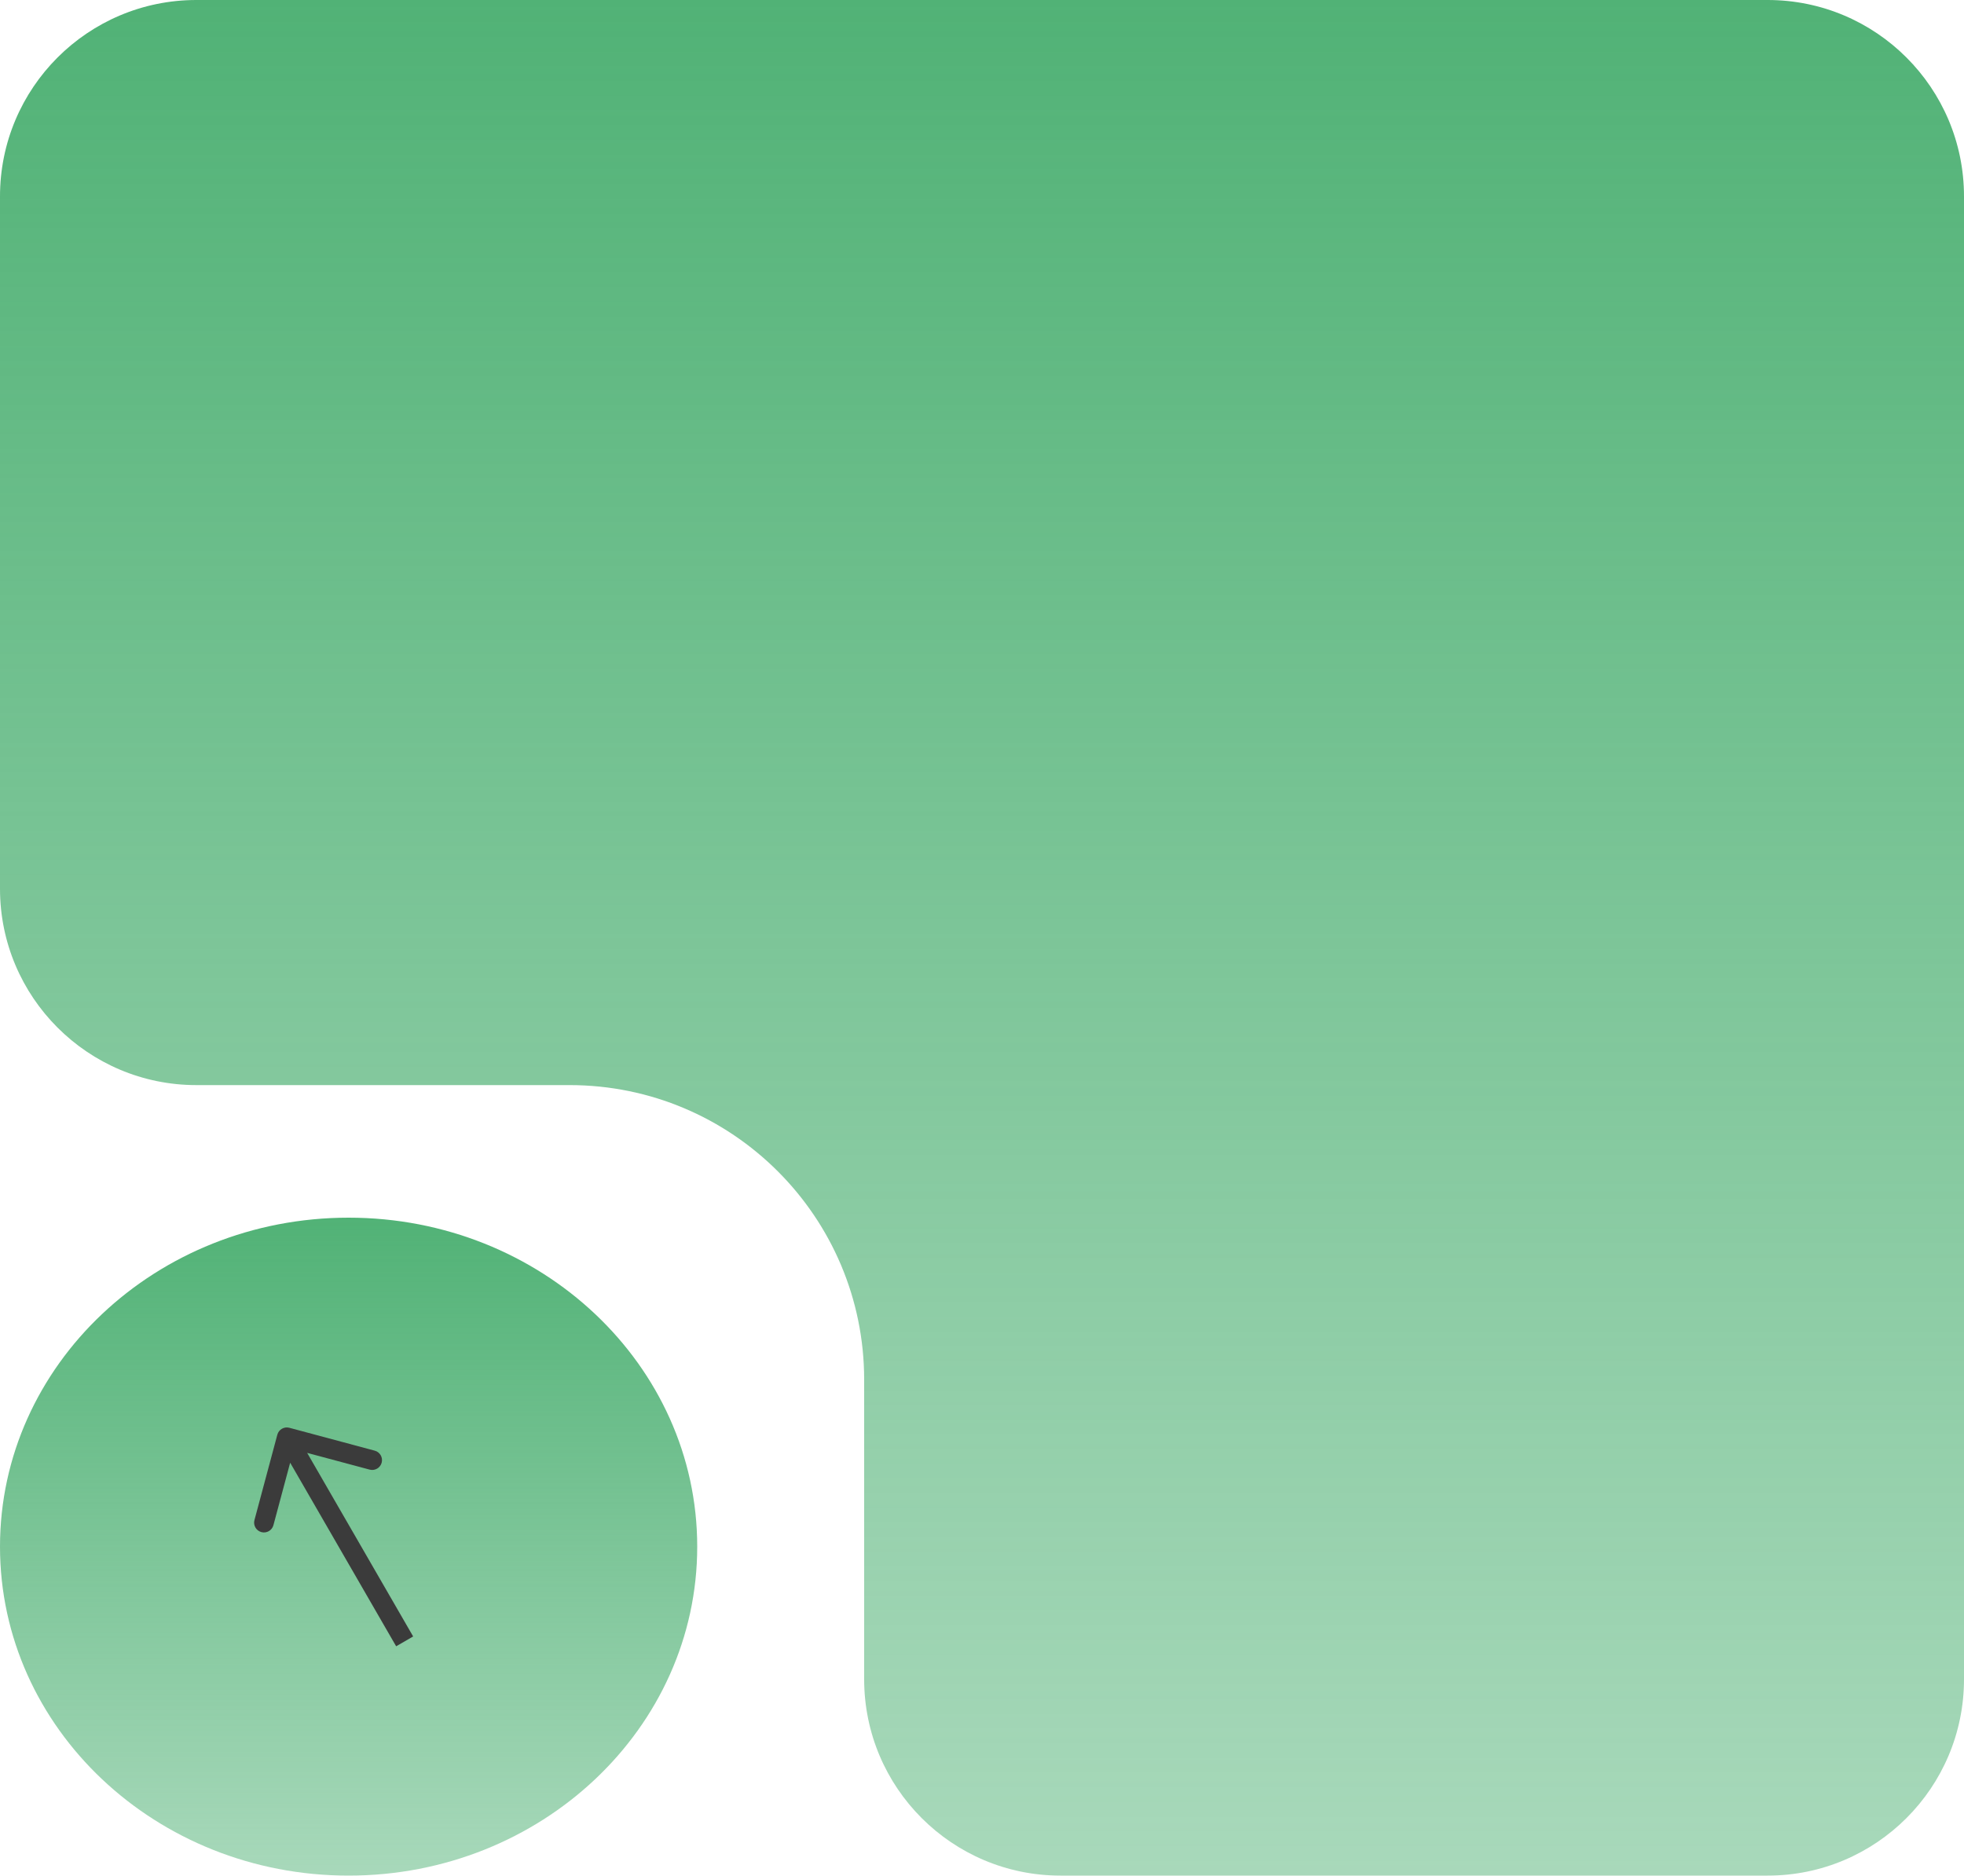
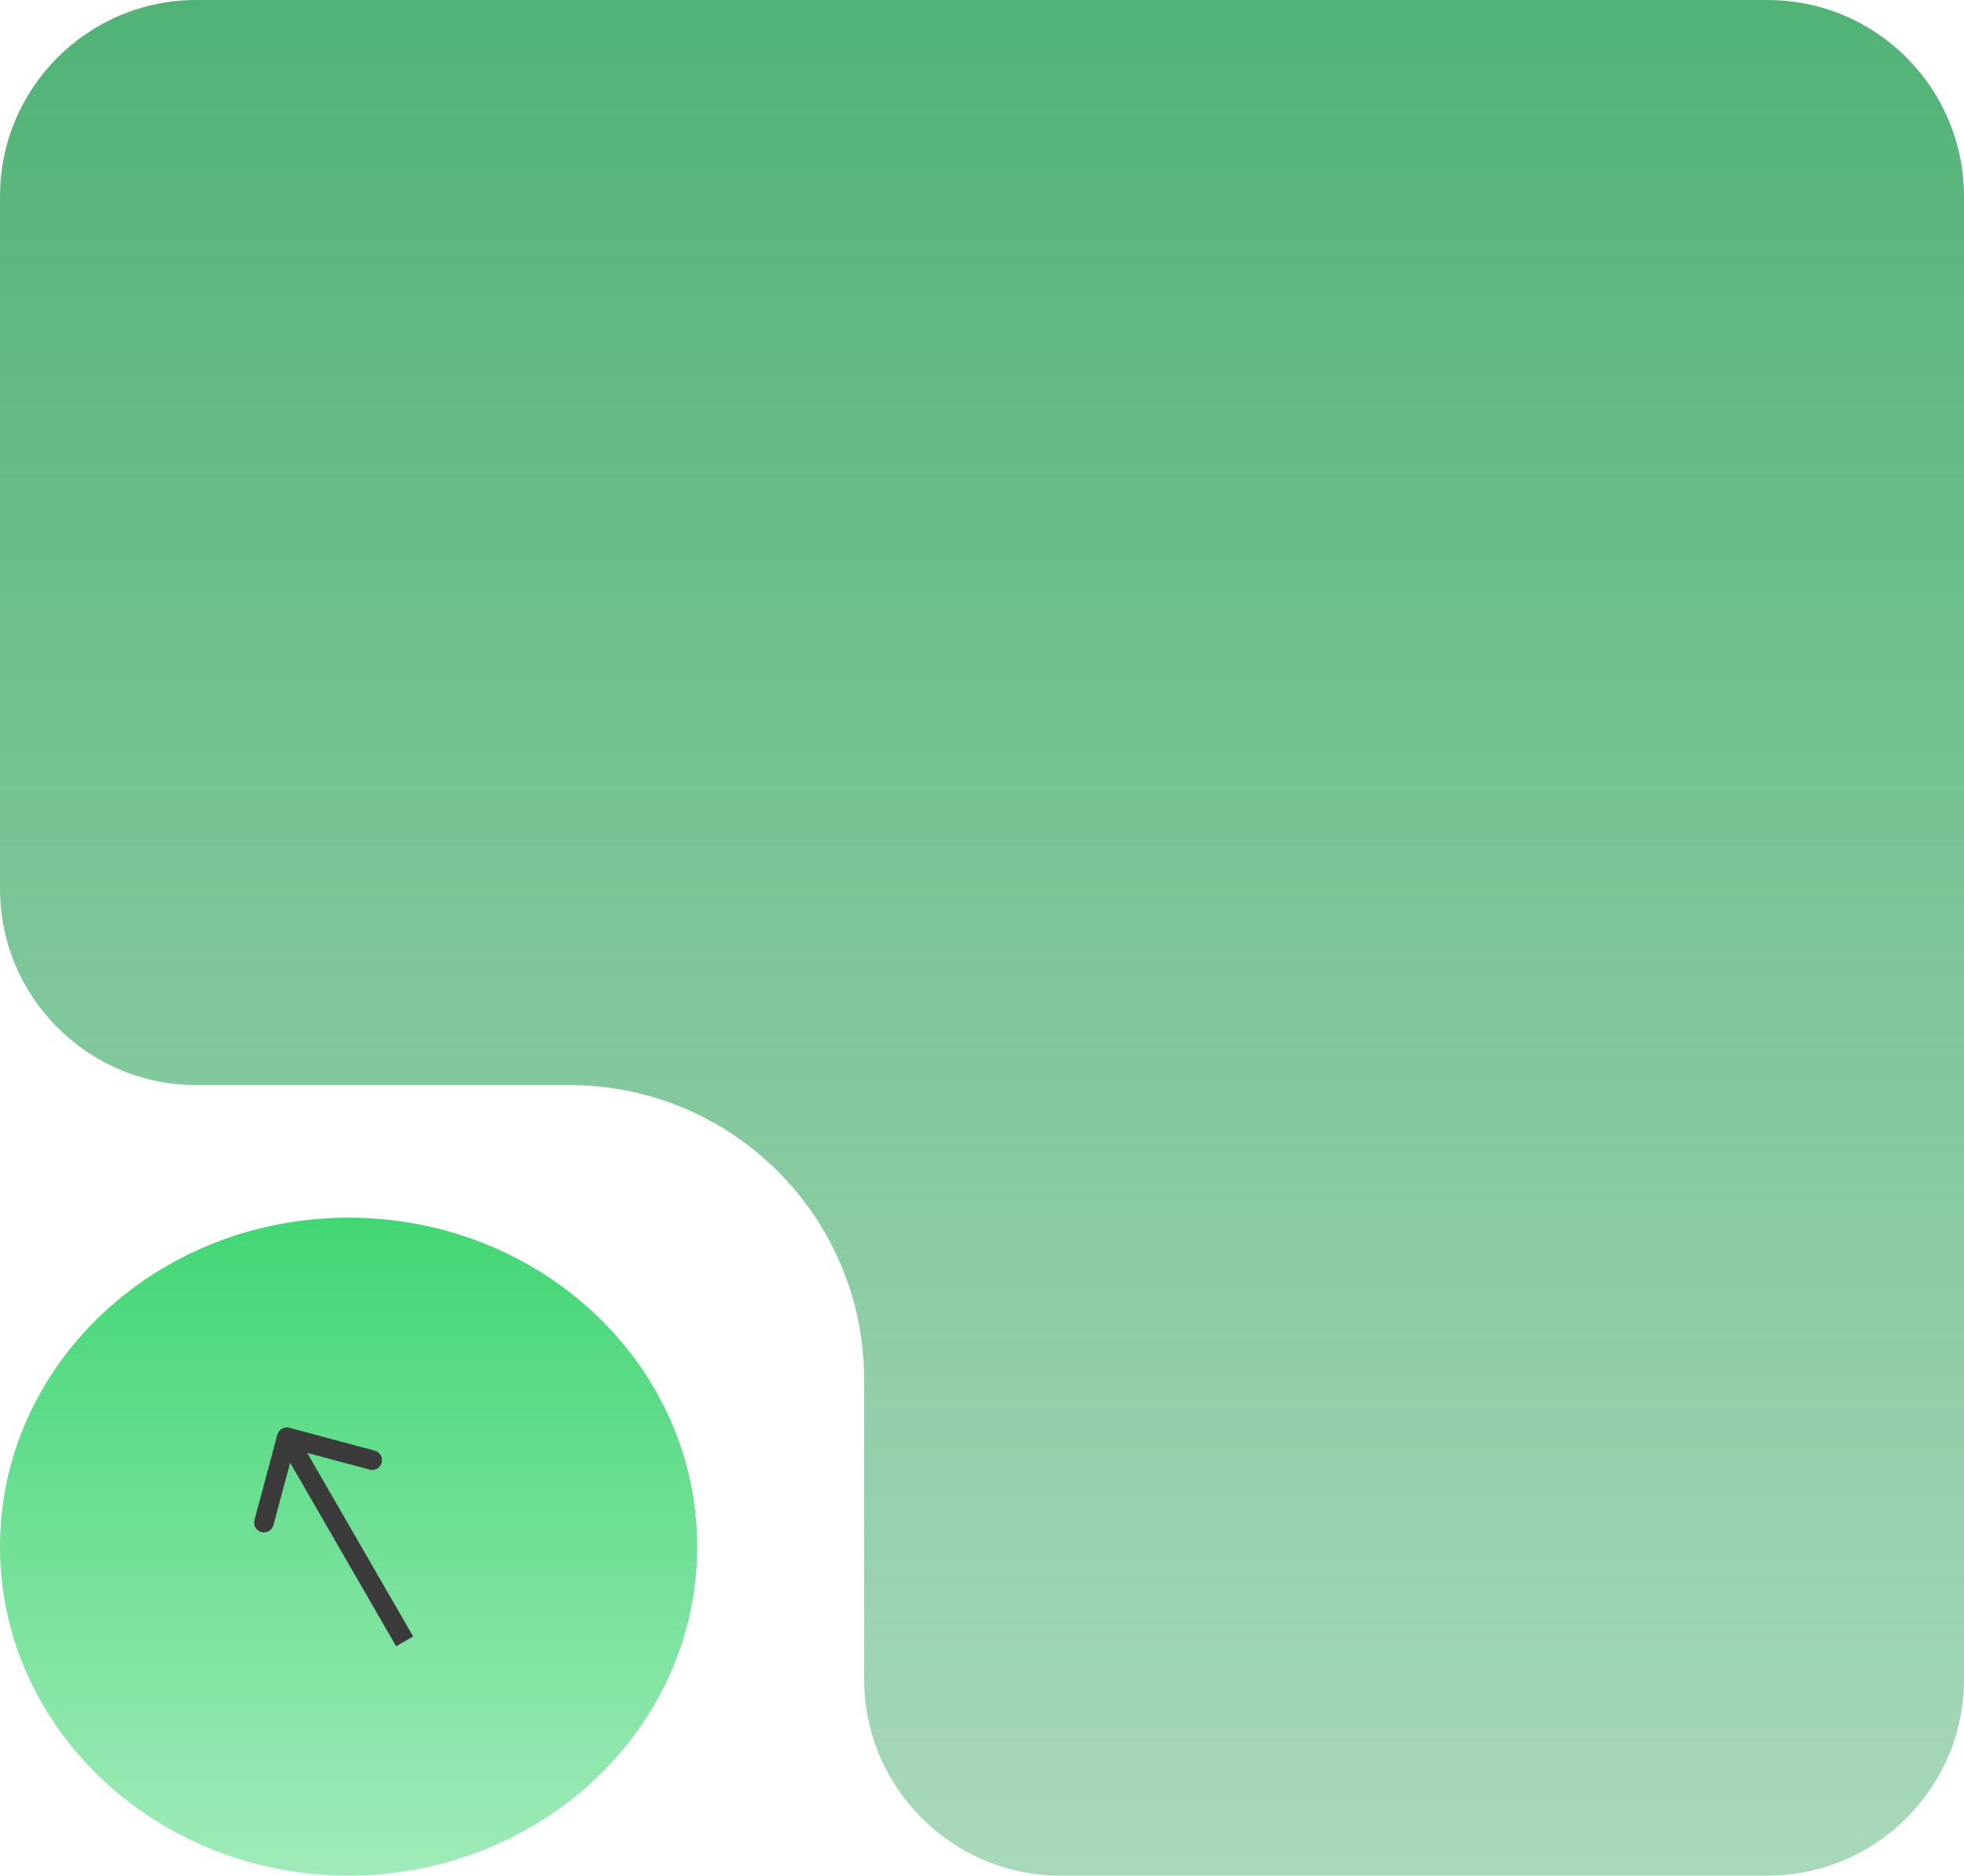
<svg xmlns="http://www.w3.org/2000/svg" width="200" height="191" viewBox="0 0 200 191" fill="none">
-   <path d="M200 20C200 8.954 191.046 0 180 0H20C8.954 0 0 8.954 0 20V90.5C0 101.546 8.954 110.5 20 110.5H28.5H58C74.569 110.5 88 123.931 88 140.5V171C88 182.046 96.954 191 108 191H180C191.046 191 200 182.046 200 171V20Z" fill="url(#paint0_linear_369_71)" />
-   <ellipse cx="35.5" cy="157.5" rx="35.5" ry="33.5" fill="url(#paint1_linear_369_71)" />
+   <path d="M200 20C200 8.954 191.046 0 180 0H20C8.954 0 0 8.954 0 20V90.5C0 101.546 8.954 110.5 20 110.5H28.5H58C74.569 110.5 88 123.931 88 140.5V171C88 182.046 96.954 191 108 191H180C191.046 191 200 182.046 200 171V20Z" fill="url(#paint0_linear_378_76)" />
+   <ellipse cx="35.5" cy="157.5" rx="35.5" ry="33.5" fill="url(#paint1_linear_378_76)" />
  <path d="M28.241 146.103C28.384 145.57 28.933 145.253 29.466 145.396L38.16 147.726C38.693 147.869 39.01 148.417 38.867 148.95C38.724 149.484 38.175 149.8 37.642 149.657L29.914 147.587L27.844 155.314C27.701 155.848 27.153 156.164 26.619 156.021C26.086 155.878 25.769 155.33 25.912 154.797L28.241 146.103ZM40.341 167.647L28.341 146.862L30.073 145.862L42.073 166.647L40.341 167.647Z" fill="#3B3B3B" />
  <defs>
-     <linearGradient id="paint0_linear_369_71" x1="100" y1="0" x2="100" y2="191" gradientUnits="userSpaceOnUse">
+     <linearGradient id="paint0_linear_378_76" x1="100" y1="0" x2="100" y2="191" gradientUnits="userSpaceOnUse">
      <stop stop-color="#51B276" />
      <stop offset="1" stop-color="#51B276" stop-opacity="0.5" />
    </linearGradient>
-     <linearGradient id="paint1_linear_369_71" x1="35.5" y1="124" x2="35.5" y2="191" gradientUnits="userSpaceOnUse">
-       <stop stop-color="#51B276" />
-       <stop offset="1" stop-color="#51B276" stop-opacity="0.5" />
+     <linearGradient id="paint1_linear_378_76" x1="35.5" y1="124" x2="35.5" y2="191" gradientUnits="userSpaceOnUse">
+       <stop stop-color="#42D674" />
+       <stop offset="1" stop-color="#42D674" stop-opacity="0.5" />
    </linearGradient>
  </defs>
</svg>
